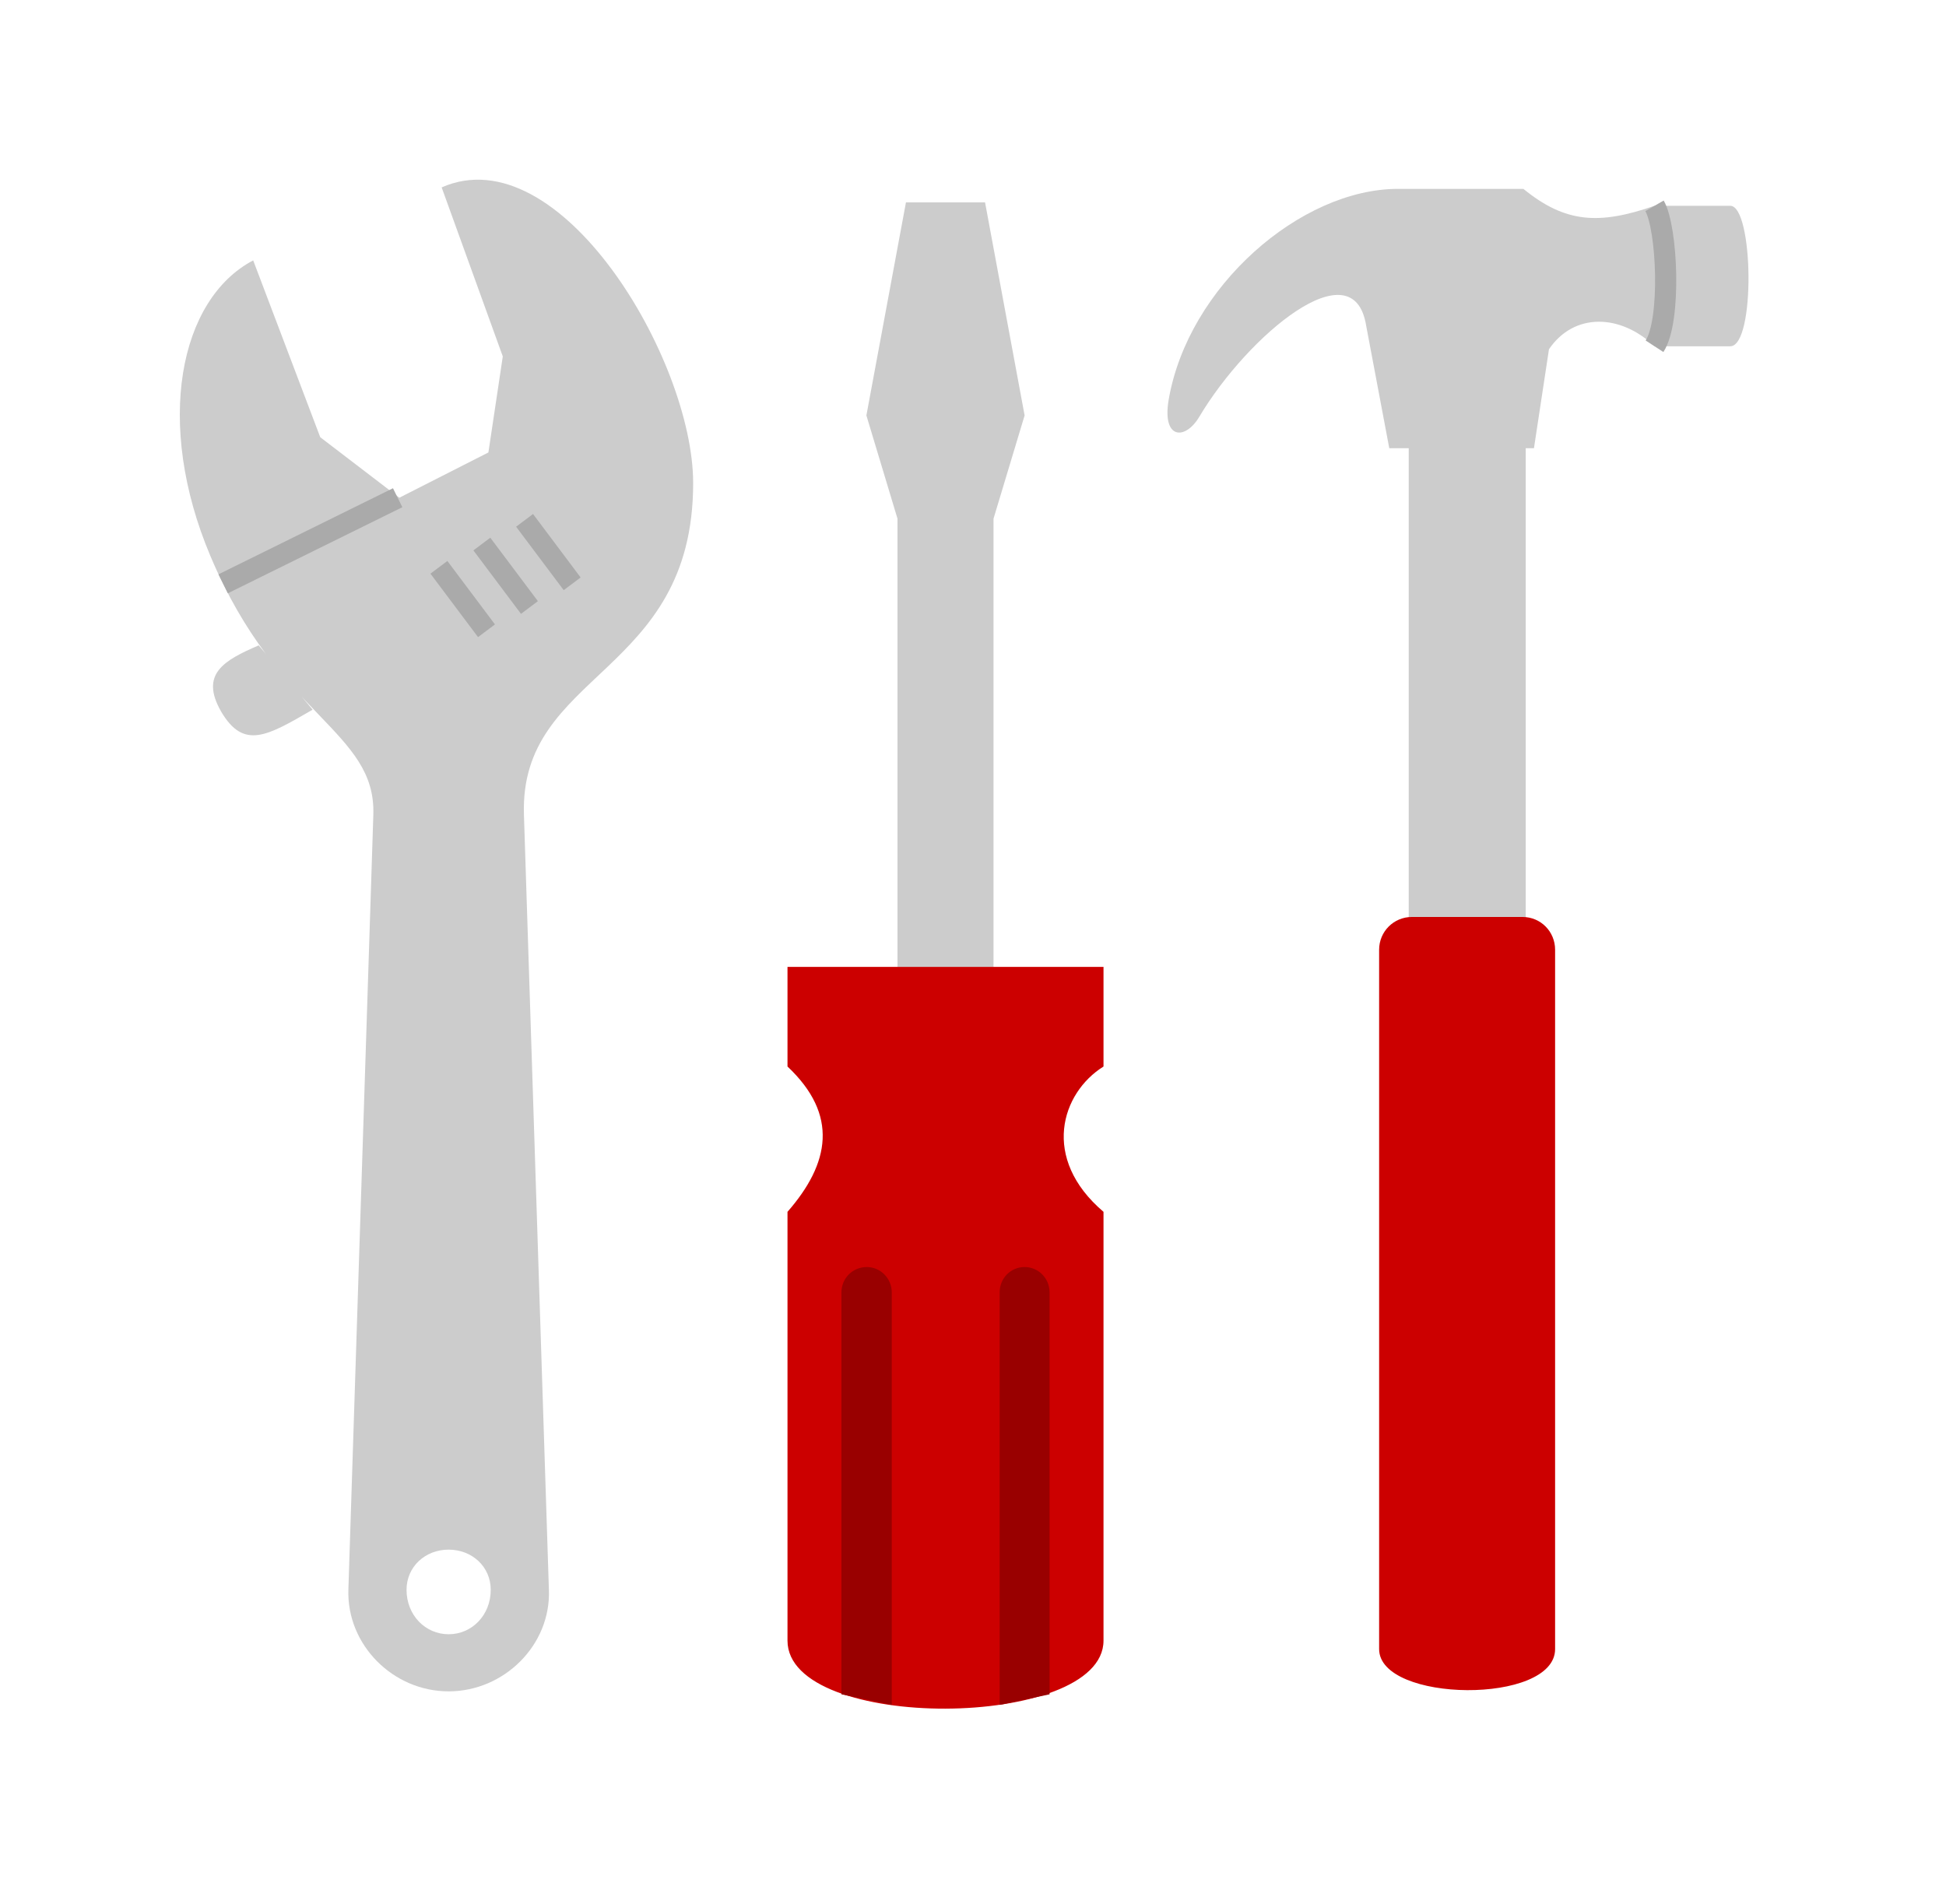
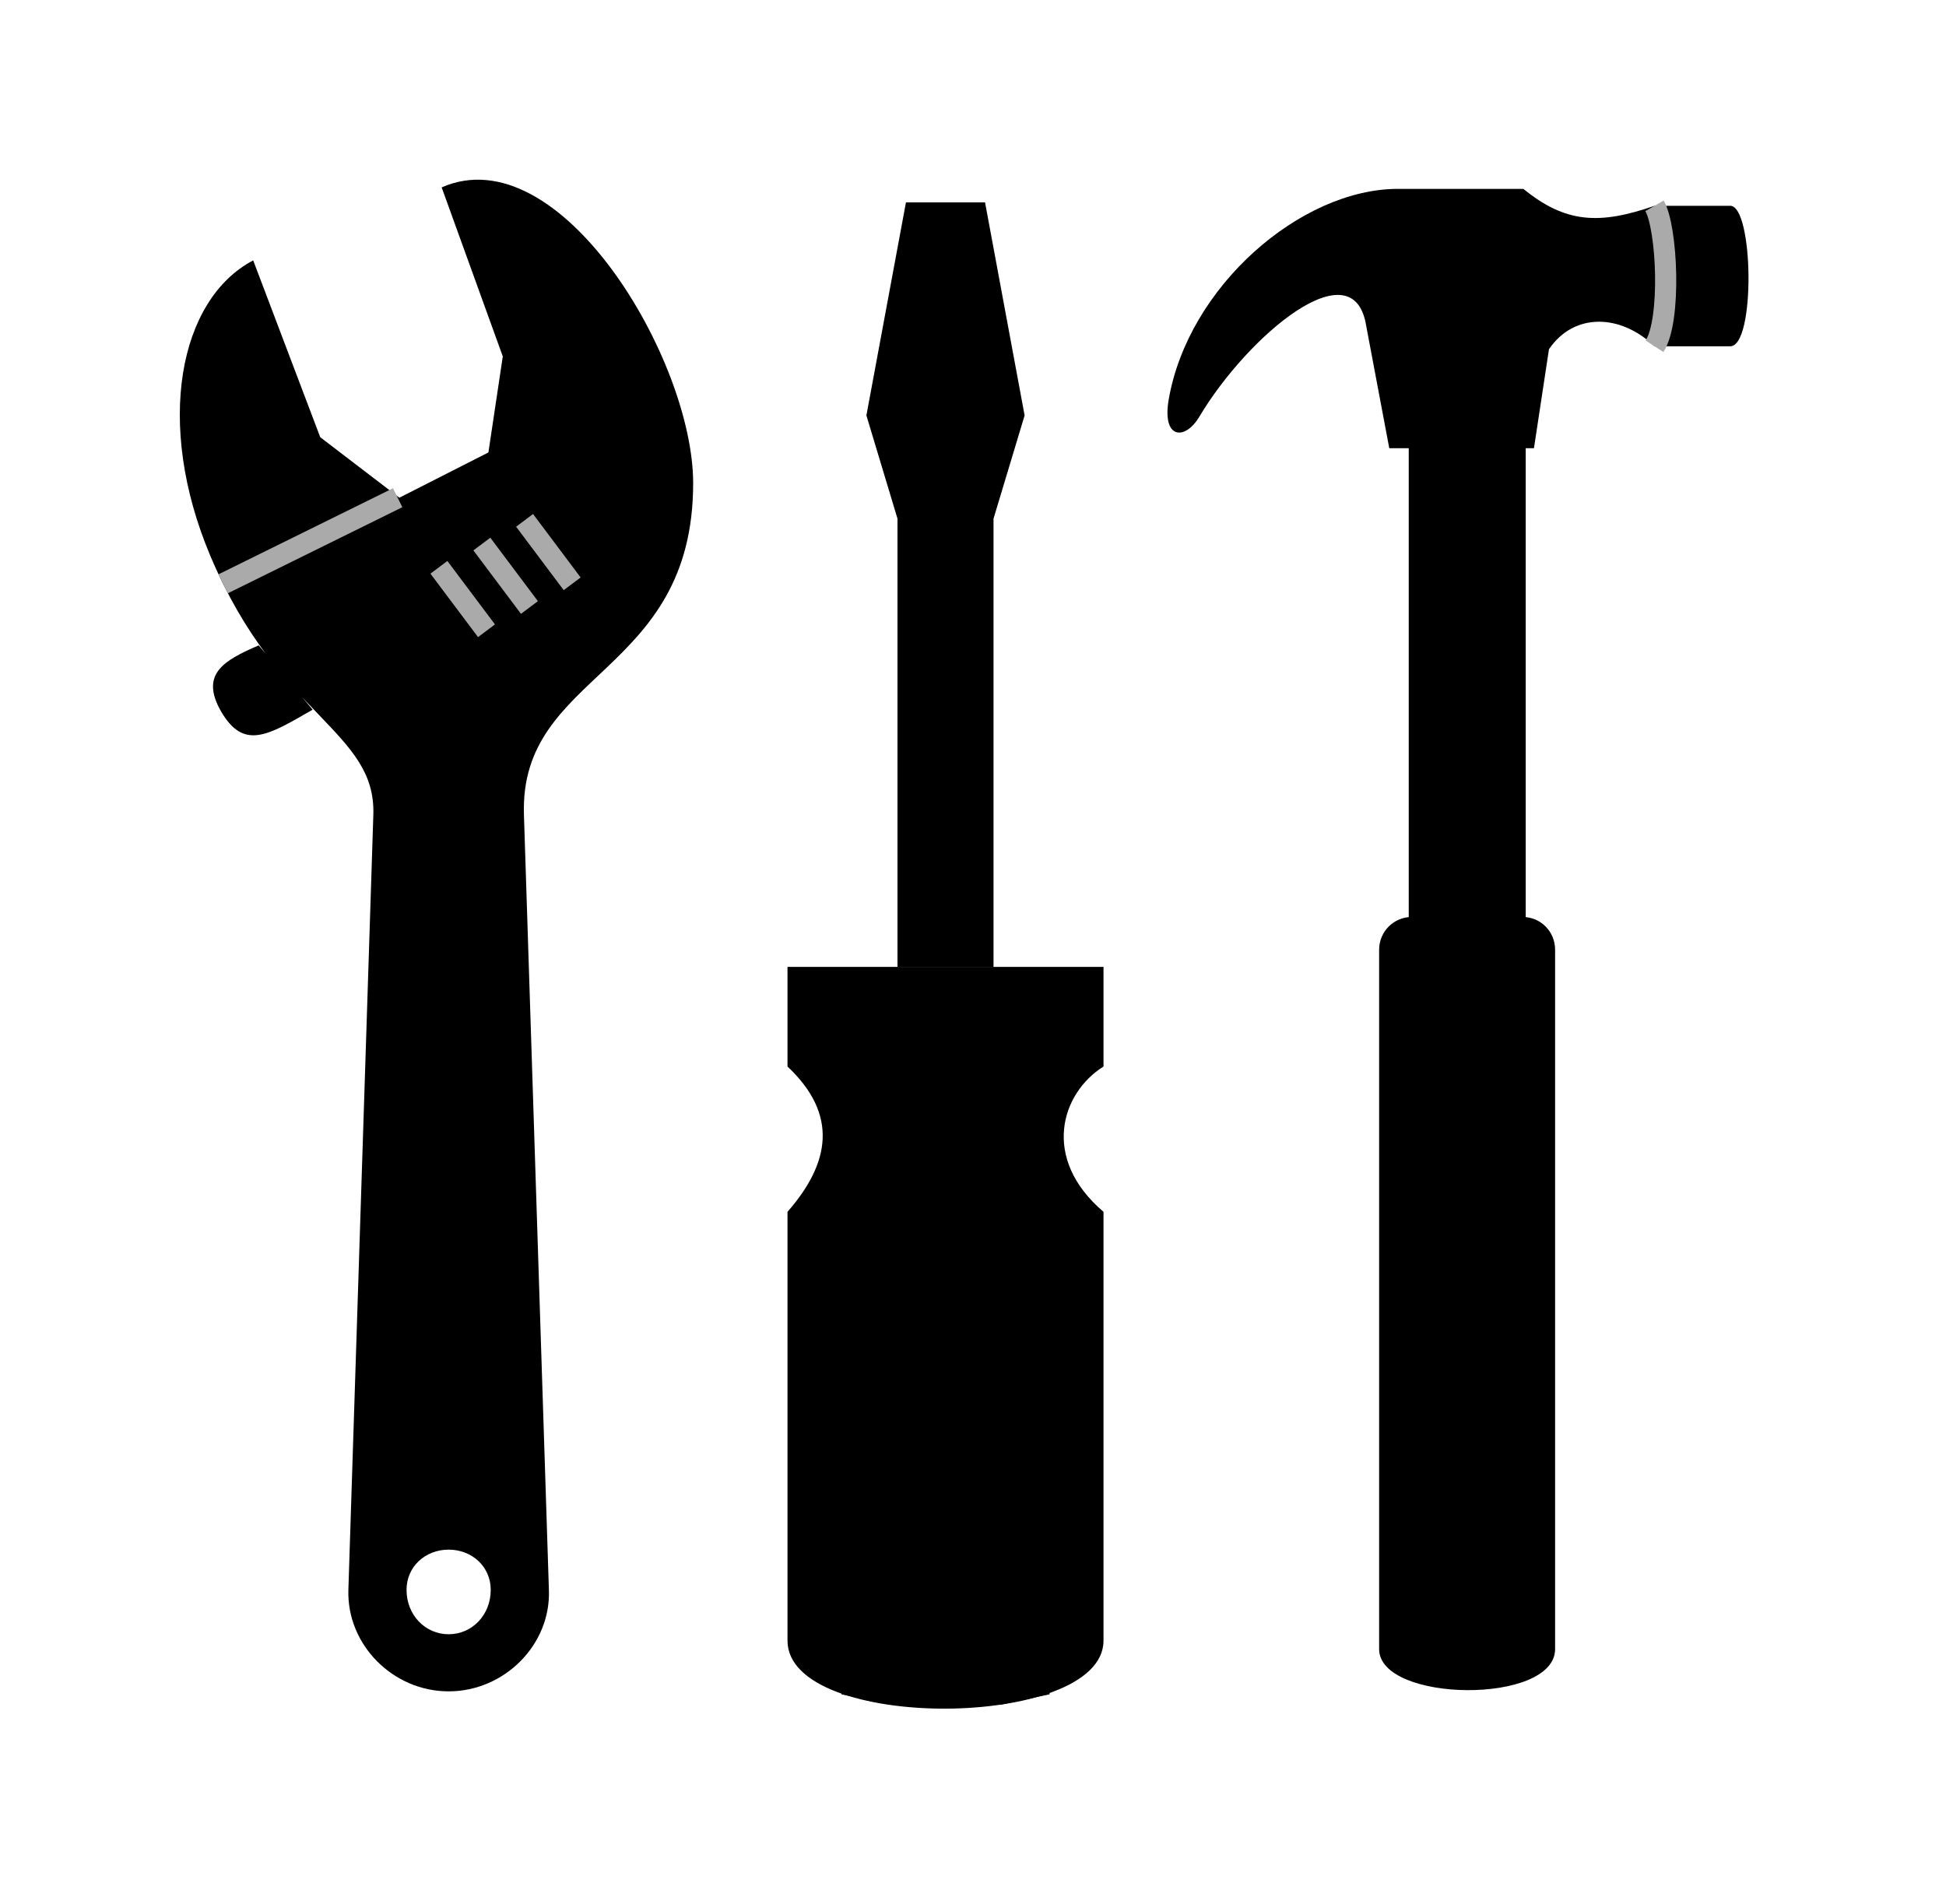
<svg xmlns="http://www.w3.org/2000/svg" viewBox="0 0 92 90">
-   <path fill="#ccc" d="m 19.22,75.16 c 0,1.2 0.89,2.1         1.99,2.1 1.1,0 1.99,-0.9 1.99,-2.1 0,-1.1         -0.89,-1.9 -1.99,-1.9 -1.1,0         -1.99,0.8 -1.99,1.9 z M 14.78,33.55 c         -2.14,1.24 -3.25,1.91 -4.32,0.1 -1.031,        -1.79 0.13,-2.43 1.77,-3.14 m 53.45,        -9.32 6.84,0 0.71,-4.68 c 1.19,-1.75         3.39,-1.67 4.99,-0.14 l 3.58,0 c 1.2,0         1.1,-6.641 0,-6.641 l -3.58,0 c         -2.6,0.901 -4.2,0.831 -6.2,-0.8 l         -5.93,0 c -4.59,0 -9.92,4.611 -10.84,9.971        -0.32,1.89 0.79,1.92 1.45,0.8 2.29,-3.84         7.3,-8.05 7.89,-4.29 z M 9.949,26.29         C 7.299,20.02 8.469,14.15 11.97,12.31 l         3.17,8.36 3.74,2.86 4.21,-2.14 0.68,-4.54         -2.89,-7.991 c 5.6,-2.46 11.89,8.141         11.89,13.981 0,9.13 -8.22,8.89 -8,15.68         l 1.18,36.64 c 0.1,2.6 -2.11,4.8 -4.74,4.8         -2.63,0 -4.82,-2.2 -4.74,-4.8 l 1.18,        -36.64 c 0.13,-3.98 -4.48,-4.6 -7.701,        -12.23 z m 32.481,19.43 0,-21.2 -1.47,        -4.88 1.87,-10.071 3.74,0 1.87,10.071         -1.47,4.88 0,21.2 m 19.63,-24.55 0,        22.29 5.53,0 0,-22.29" />
-   <path fill="#c00" d="m 71.98,43.35 c 0.86,0 1.54,0.69 1.54,1.55         l 0,33.06 c 0,2.64 -8.32,2.54 -8.32,0 l 0,        -33.06 c 0,-0.86 0.69,-1.55 1.55,-1.55 m         -29.52,2.36 14.94,0 0,4.71 c -2,1.25         -2.97,4.34 0,6.87 l 0,20.27 c 0,4.24         -14.94,4.34 -14.94,0 l 0,-20.27 c 2,        -2.29 2.43,-4.58 0,-6.87 z" />
+   <path class="fill-grey" d="m 19.22,75.16 c 0,1.2 0.89,2.1         1.99,2.1 1.1,0 1.99,-0.9 1.99,-2.1 0,-1.1         -0.89,-1.9 -1.99,-1.9 -1.1,0         -1.99,0.8 -1.99,1.9 z M 14.78,33.55 c         -2.14,1.24 -3.25,1.91 -4.32,0.1 -1.031,        -1.79 0.13,-2.43 1.77,-3.14 m 53.45,        -9.32 6.84,0 0.71,-4.68 c 1.19,-1.75         3.39,-1.67 4.99,-0.14 l 3.58,0 c 1.2,0         1.1,-6.641 0,-6.641 l -3.58,0 c         -2.6,0.901 -4.2,0.831 -6.2,-0.8 l         -5.93,0 c -4.59,0 -9.92,4.611 -10.84,9.971        -0.32,1.89 0.79,1.92 1.45,0.8 2.29,-3.84         7.3,-8.05 7.89,-4.29 z M 9.949,26.29         C 7.299,20.02 8.469,14.15 11.97,12.31 l         3.17,8.36 3.74,2.86 4.21,-2.14 0.68,-4.54         -2.89,-7.991 c 5.6,-2.46 11.89,8.141         11.89,13.981 0,9.13 -8.22,8.89 -8,15.68         l 1.18,36.64 c 0.1,2.6 -2.11,4.8 -4.74,4.8         -2.63,0 -4.82,-2.2 -4.74,-4.8 l 1.18,        -36.64 c 0.13,-3.98 -4.48,-4.6 -7.701,        -12.23 z m 32.481,19.43 0,-21.2 -1.47,        -4.88 1.87,-10.071 3.74,0 1.87,10.071         -1.47,4.88 0,21.2 m 19.63,-24.55 0,        22.29 5.53,0 0,-22.29" />
+   <path class="fill-red" d="m 71.98,43.35 c 0.86,0 1.54,0.69 1.54,1.55         l 0,33.06 c 0,2.64 -8.32,2.54 -8.32,0 l 0,        -33.06 c 0,-0.86 0.69,-1.55 1.55,-1.55 m         -29.52,2.36 14.94,0 0,4.71 c -2,1.25         -2.97,4.34 0,6.87 l 0,20.27 c 0,4.24         -14.94,4.34 -14.94,0 l 0,-20.27 c 2,        -2.29 2.43,-4.58 0,-6.87 z" />
  <g>
-     <path fill="#900" d="M39.78 80.1v-19c0-.67.53-1.2 1.2-1.2.64         0 1.18.53 1.18 1.2v19.5m5.1         0V61.1c0-.67.52-1.2 1.18-1.2.65 0         1.18.53 1.18 1.2v19" />
+     <path class="shade fill-dark-red" d="M39.78 80.1v-19c0-.67.53-1.2 1.2-1.2.64         0 1.18.53 1.18 1.2v19.5m5.1         0V61.1c0-.67.52-1.2 1.18-1.2.65 0         1.18.53 1.18 1.2v19" />
  </g>
-   <path fill="none" stroke="#aaa" d="M78.22 16.37c.8-1.23.6-5.6 0-6.64M18.8             23.53l-8.25 4.07m10.2-.78l2.25             3m-.22-4.1l2.25 3m-.23-4.12l2.25 3" />
+   <path fill="none" class="shade" stroke="#aaa" d="M78.22 16.37c.8-1.23.6-5.6 0-6.64M18.8             23.53l-8.25 4.07m10.2-.78l2.25             3m-.22-4.1l2.25 3m-.23-4.12l2.25 3" />
</svg>
